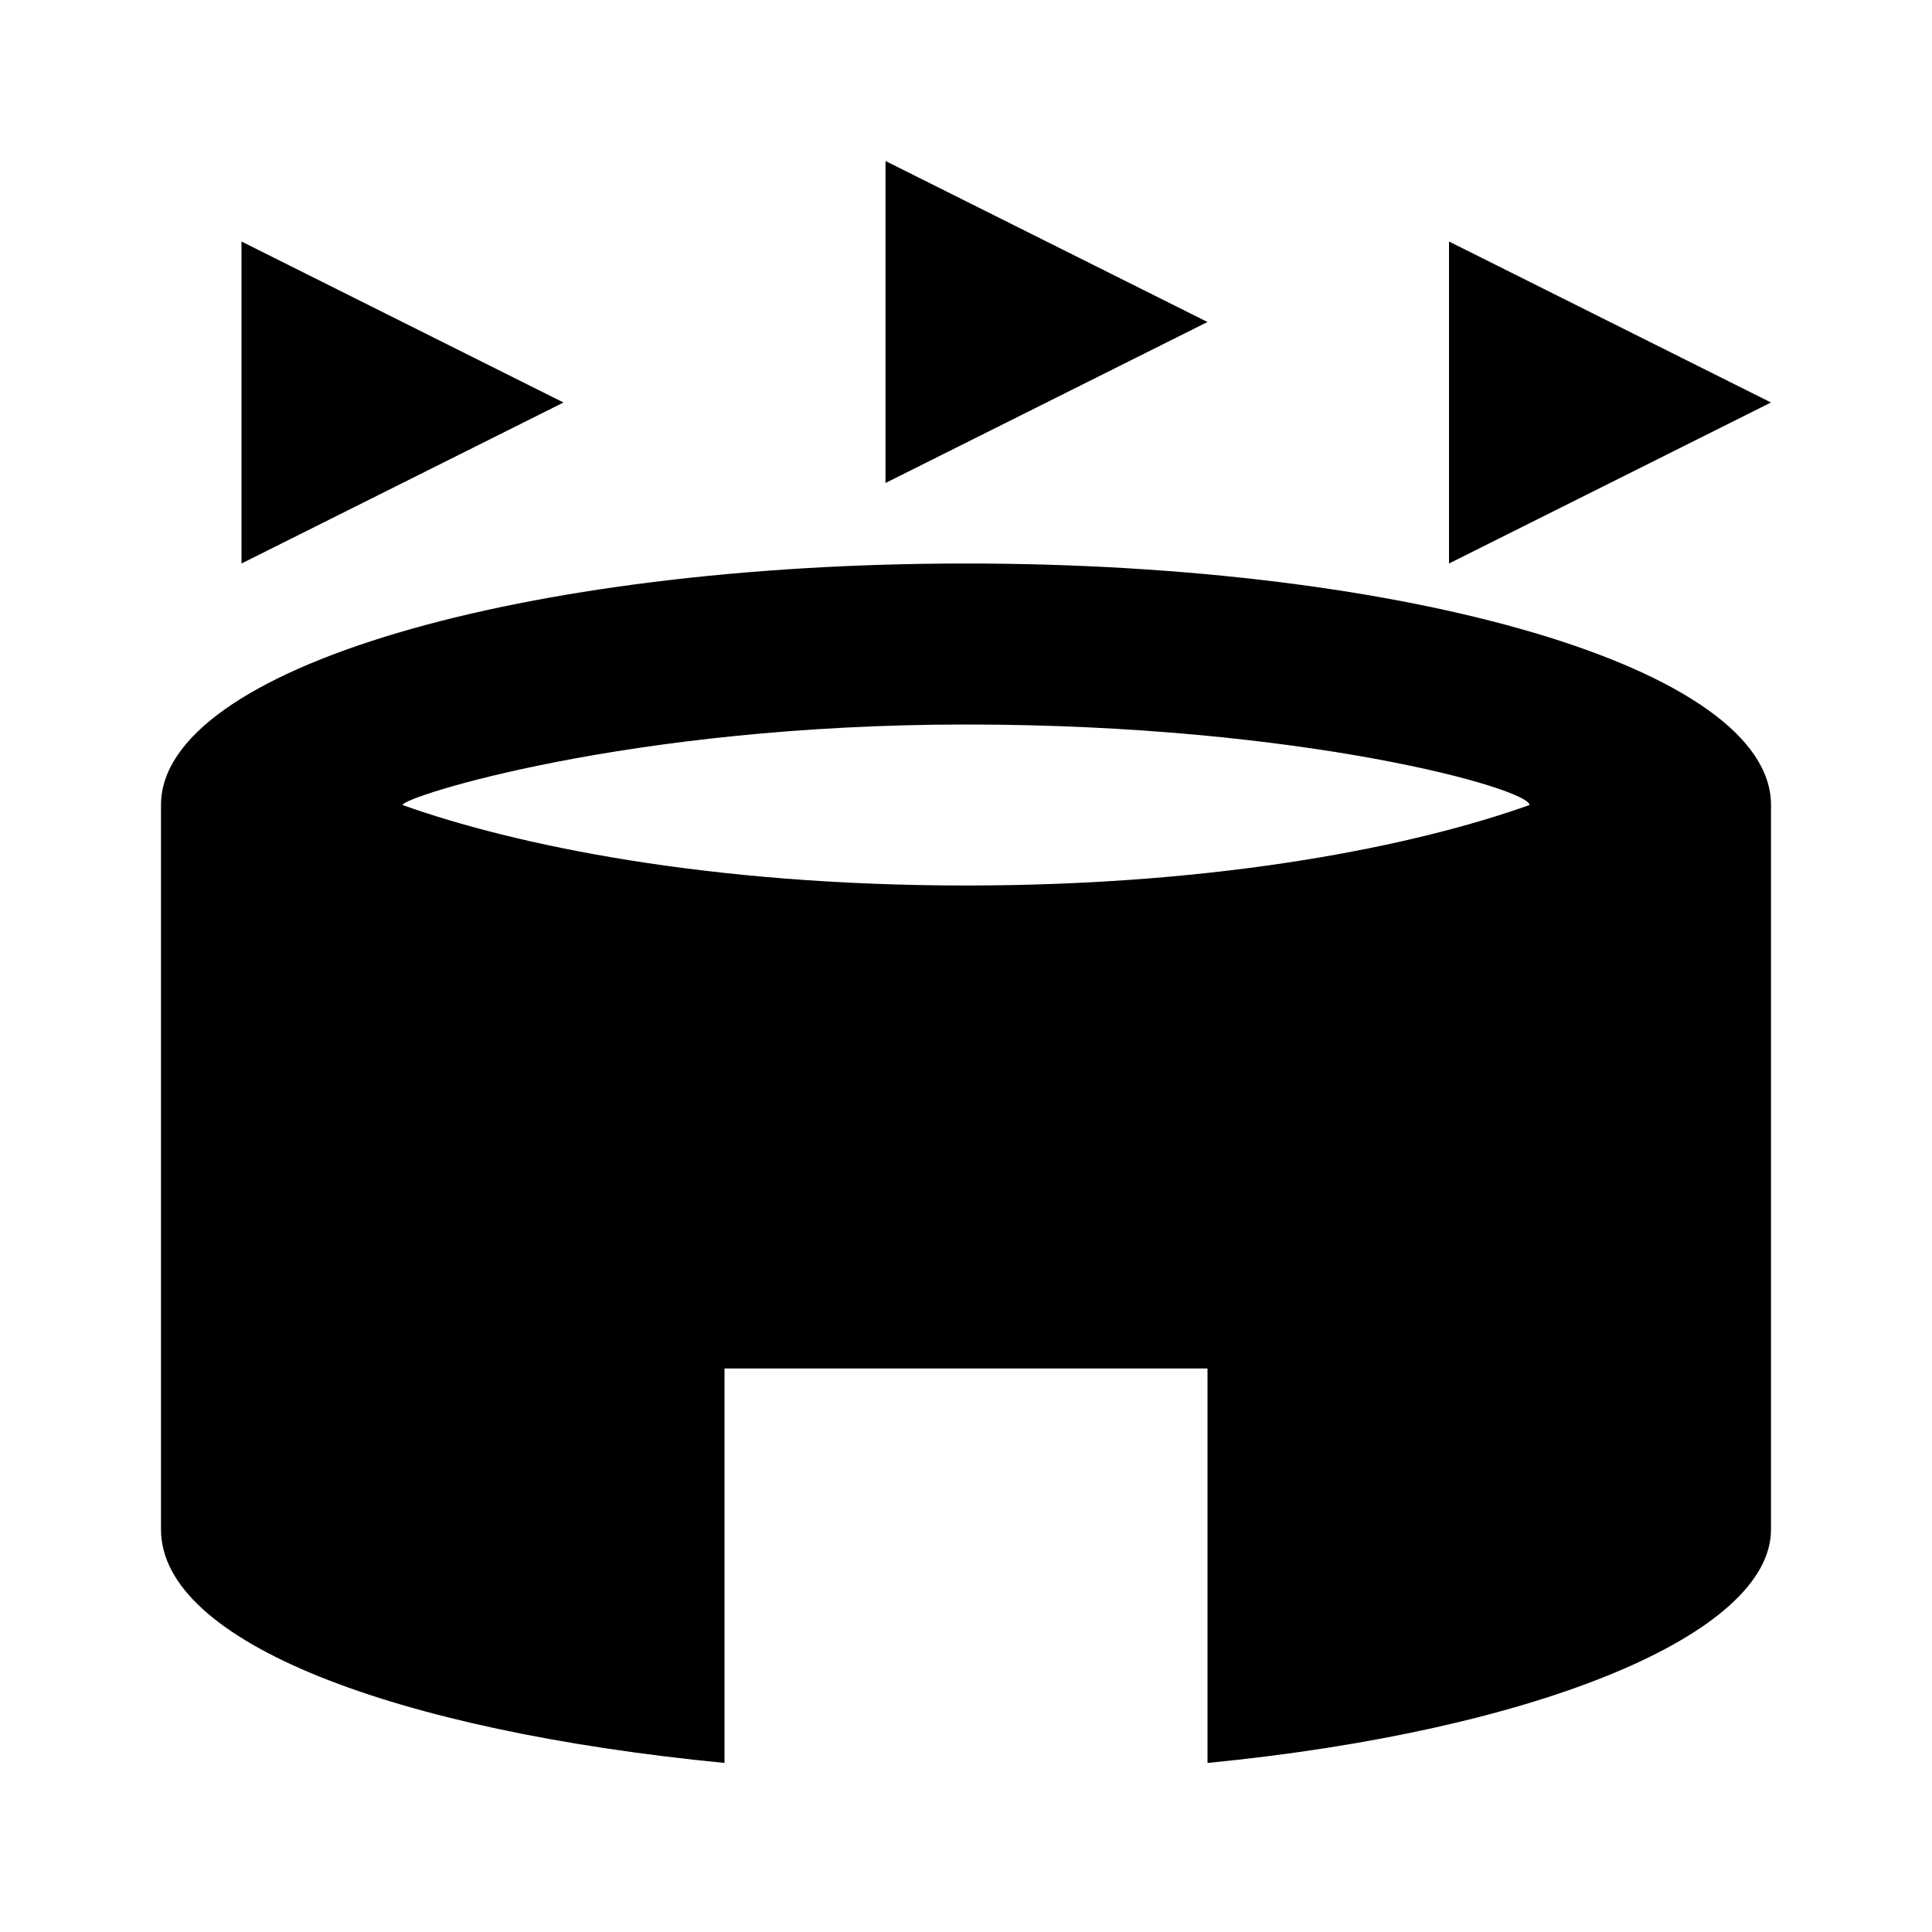
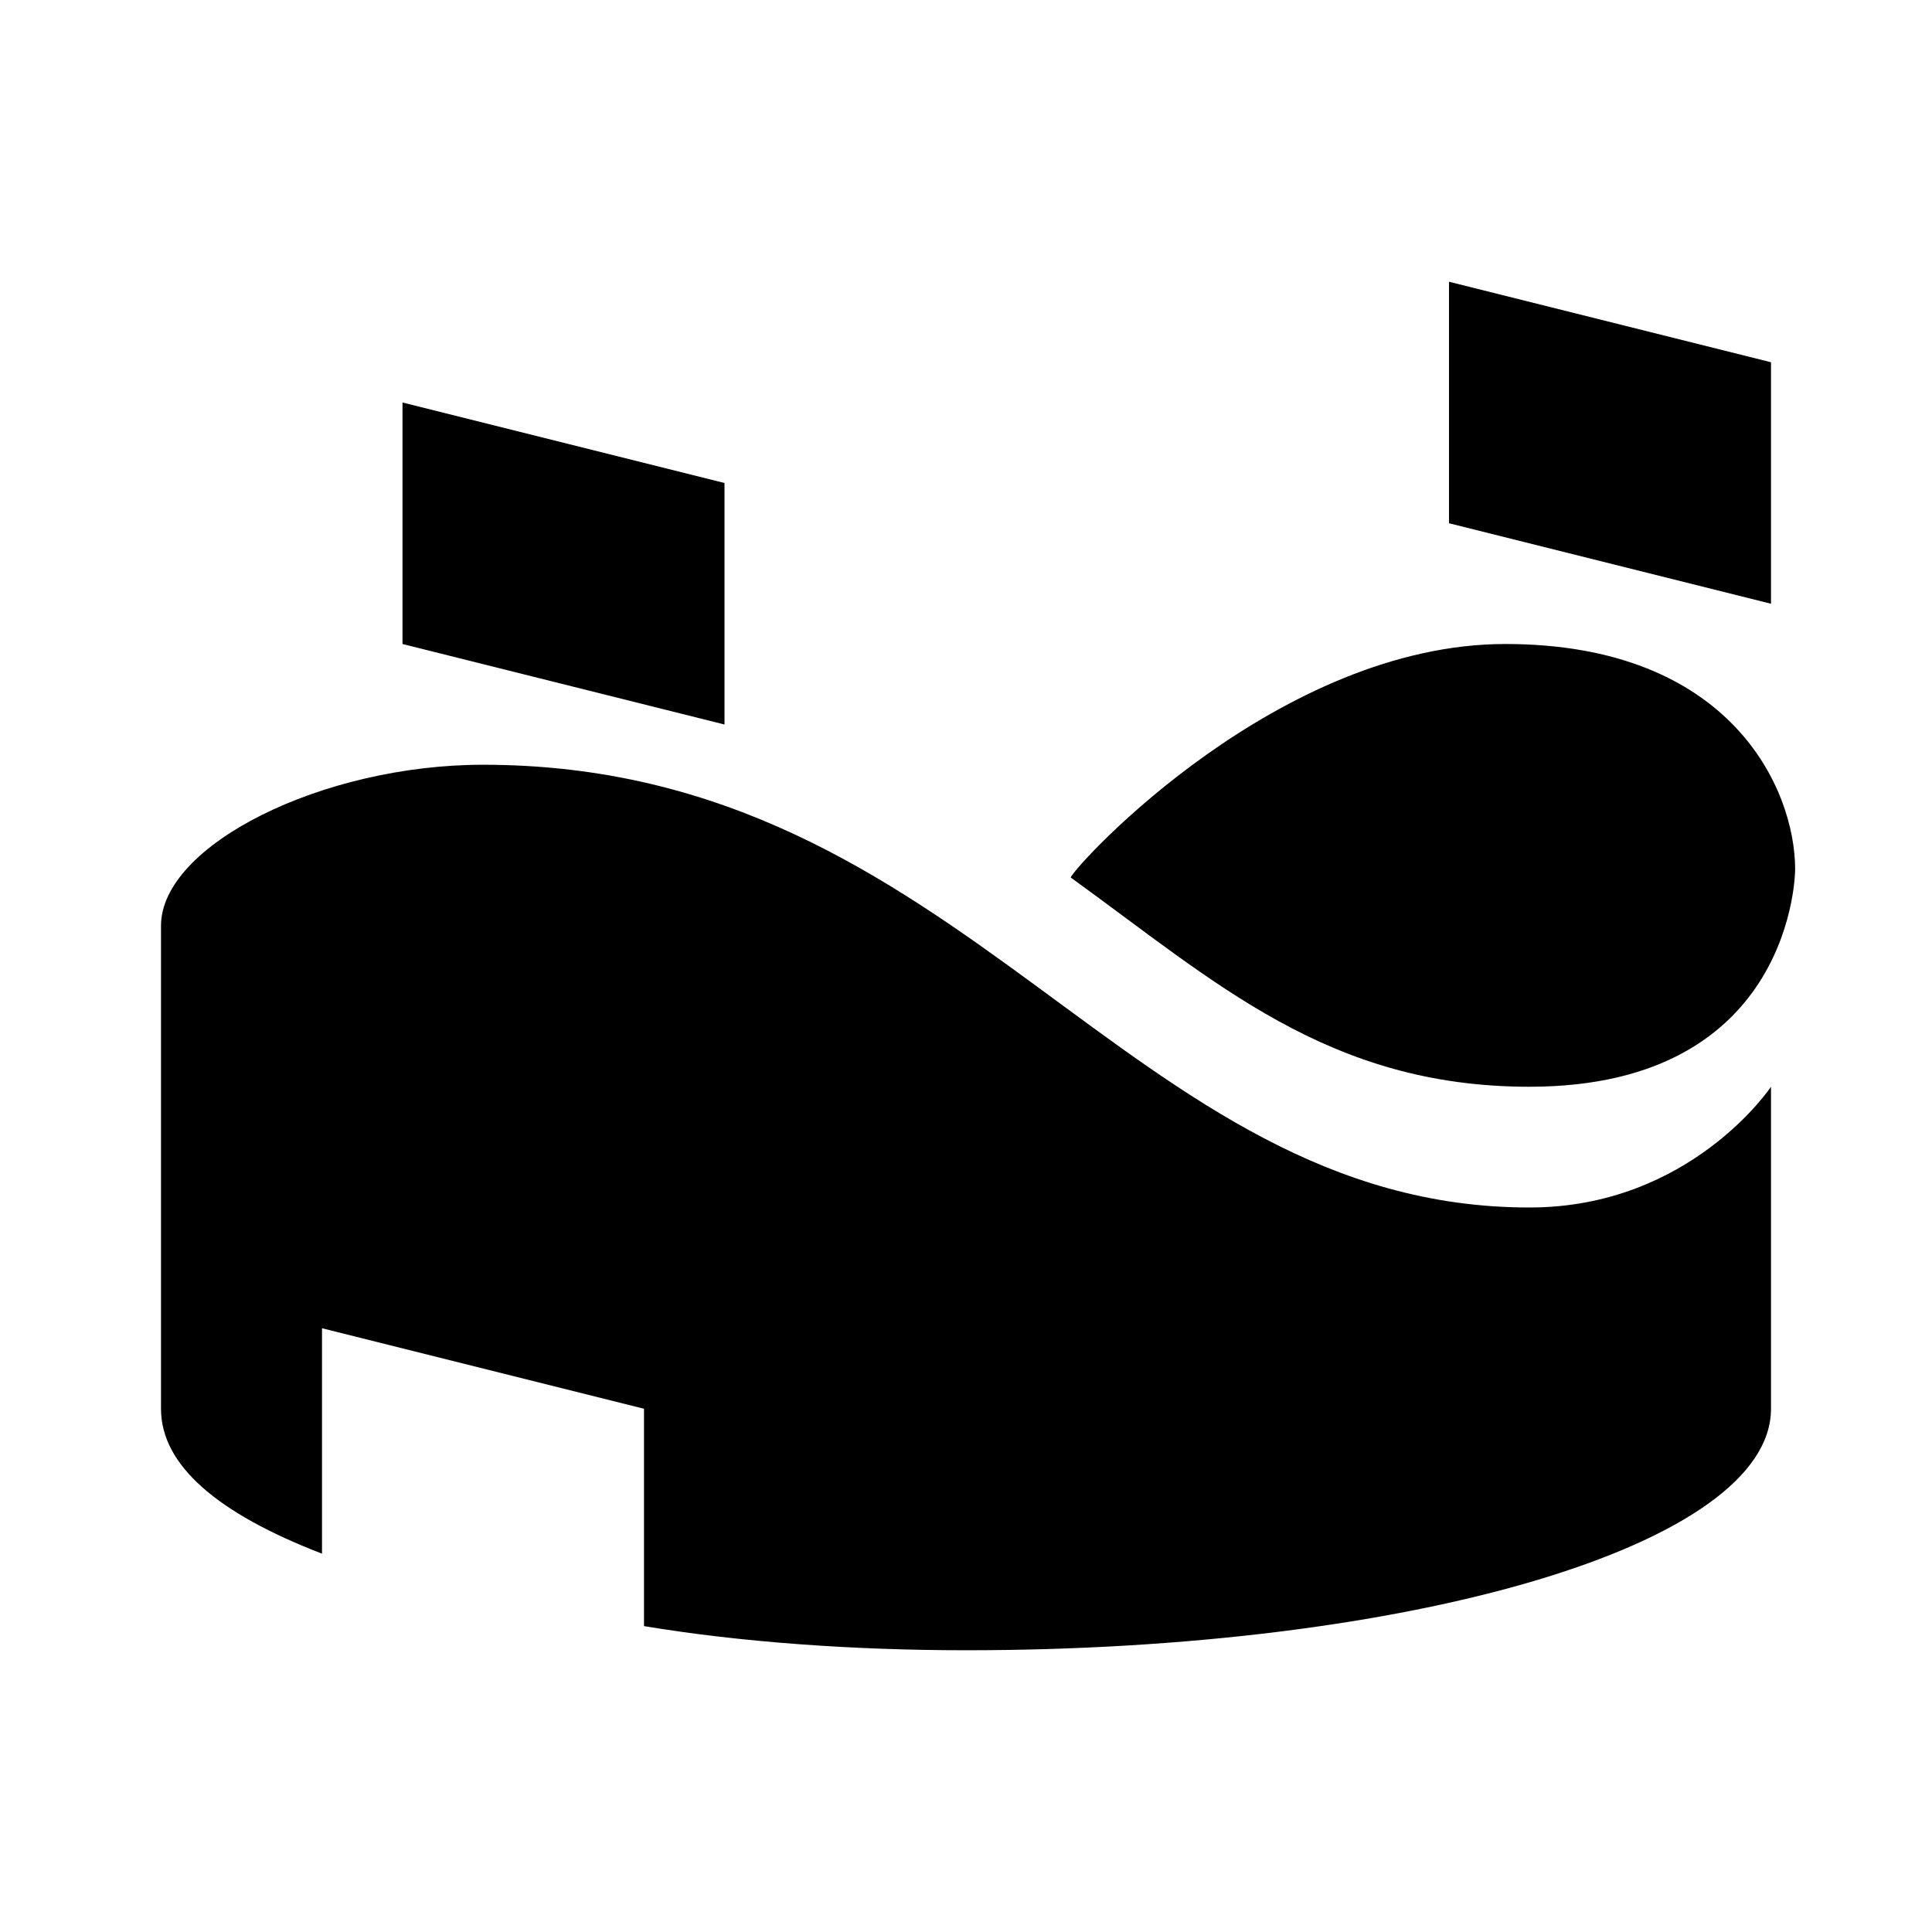
<svg xmlns="http://www.w3.org/2000/svg" viewBox="0 0 24 24">
-   <path d="M7 5 3 7V3l4 2m11-2v4l4-2-4-2m-7-1v4l4-2-4-2m-6 8c1.4.5 3.8 1 7 1s5.6-.5 7-1c0-.2-2.8-1-7-1s-7 .9-7 1m10 7H9v4.9c-4.1-.4-7-1.5-7-2.9v-9c0-1.7 4.5-3 10-3s10 1.3 10 3v9c0 1.3-2.9 2.5-7 2.9V17Z" />
+   <path d="M22 13.5v4c0 1.7-4.5 3-10 3-1.4 0-2.8-.1-4-.3v-2.7l-4-1v2.8c-1.3-.5-2-1.1-2-1.8v-6c0-1 2-2 4-2 6 0 8 5.5 13 5.5 2 0 3-1.5 3-1.5M5 8l4 1V6L5 5v3m13-1.5 4 1v-3l-4-1v3m4.3 4.3c0-1-.8-2.8-3.6-2.8s-5.3 2.7-5.4 2.9c1.8 1.3 3.2 2.6 5.7 2.6 3.3 0 3.3-2.7 3.3-2.7Z" />
</svg>
